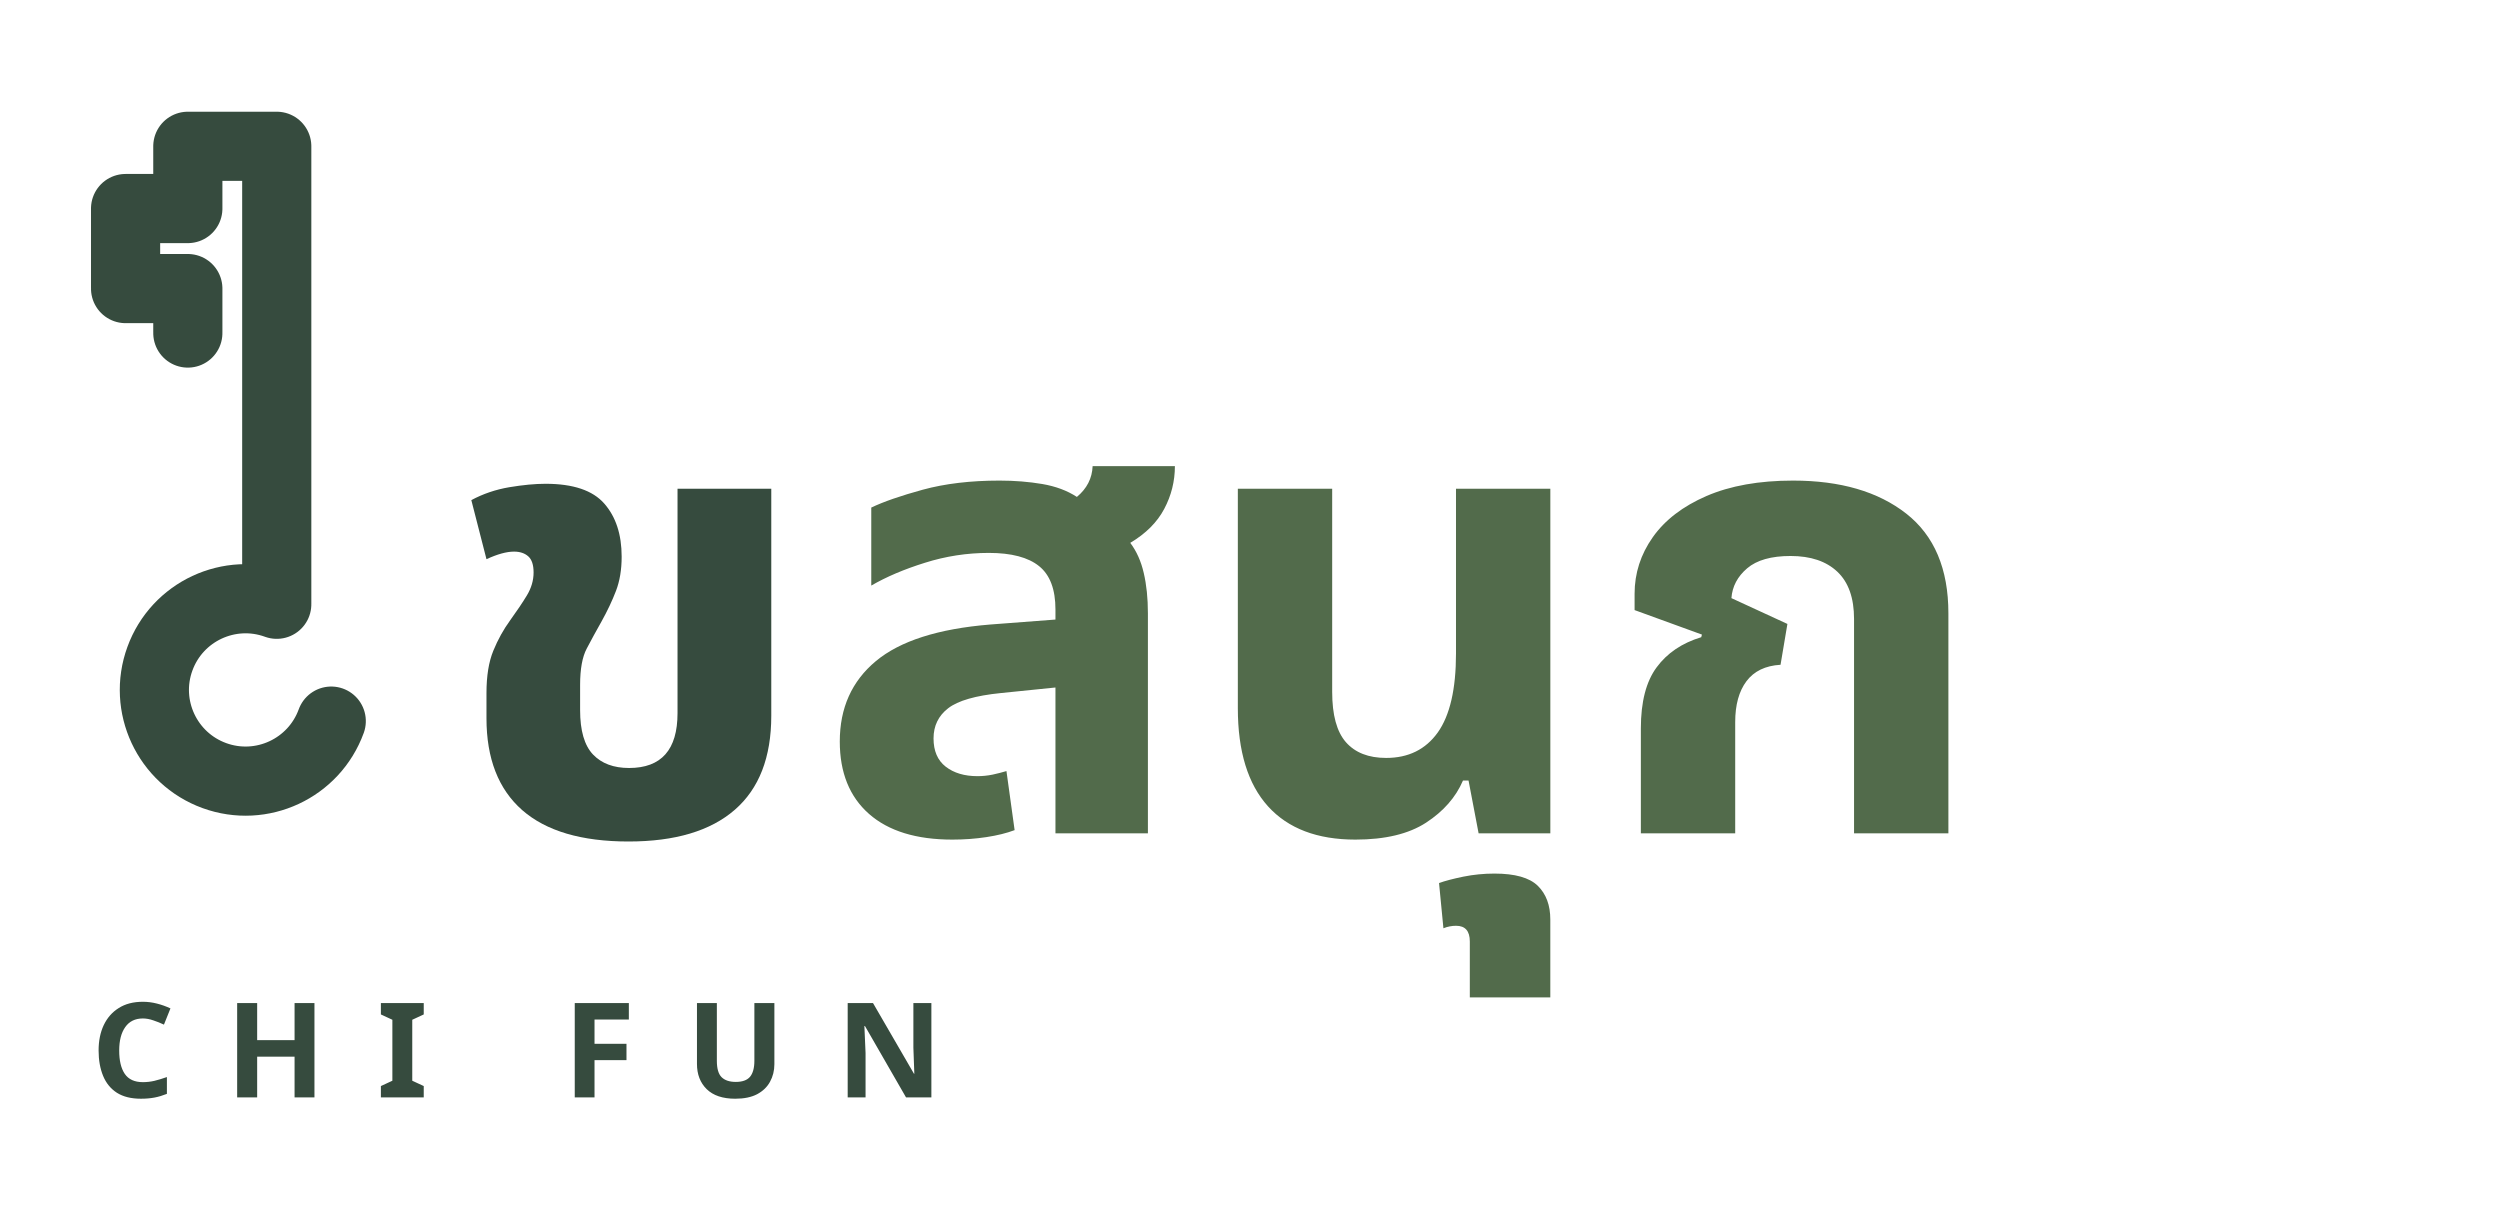
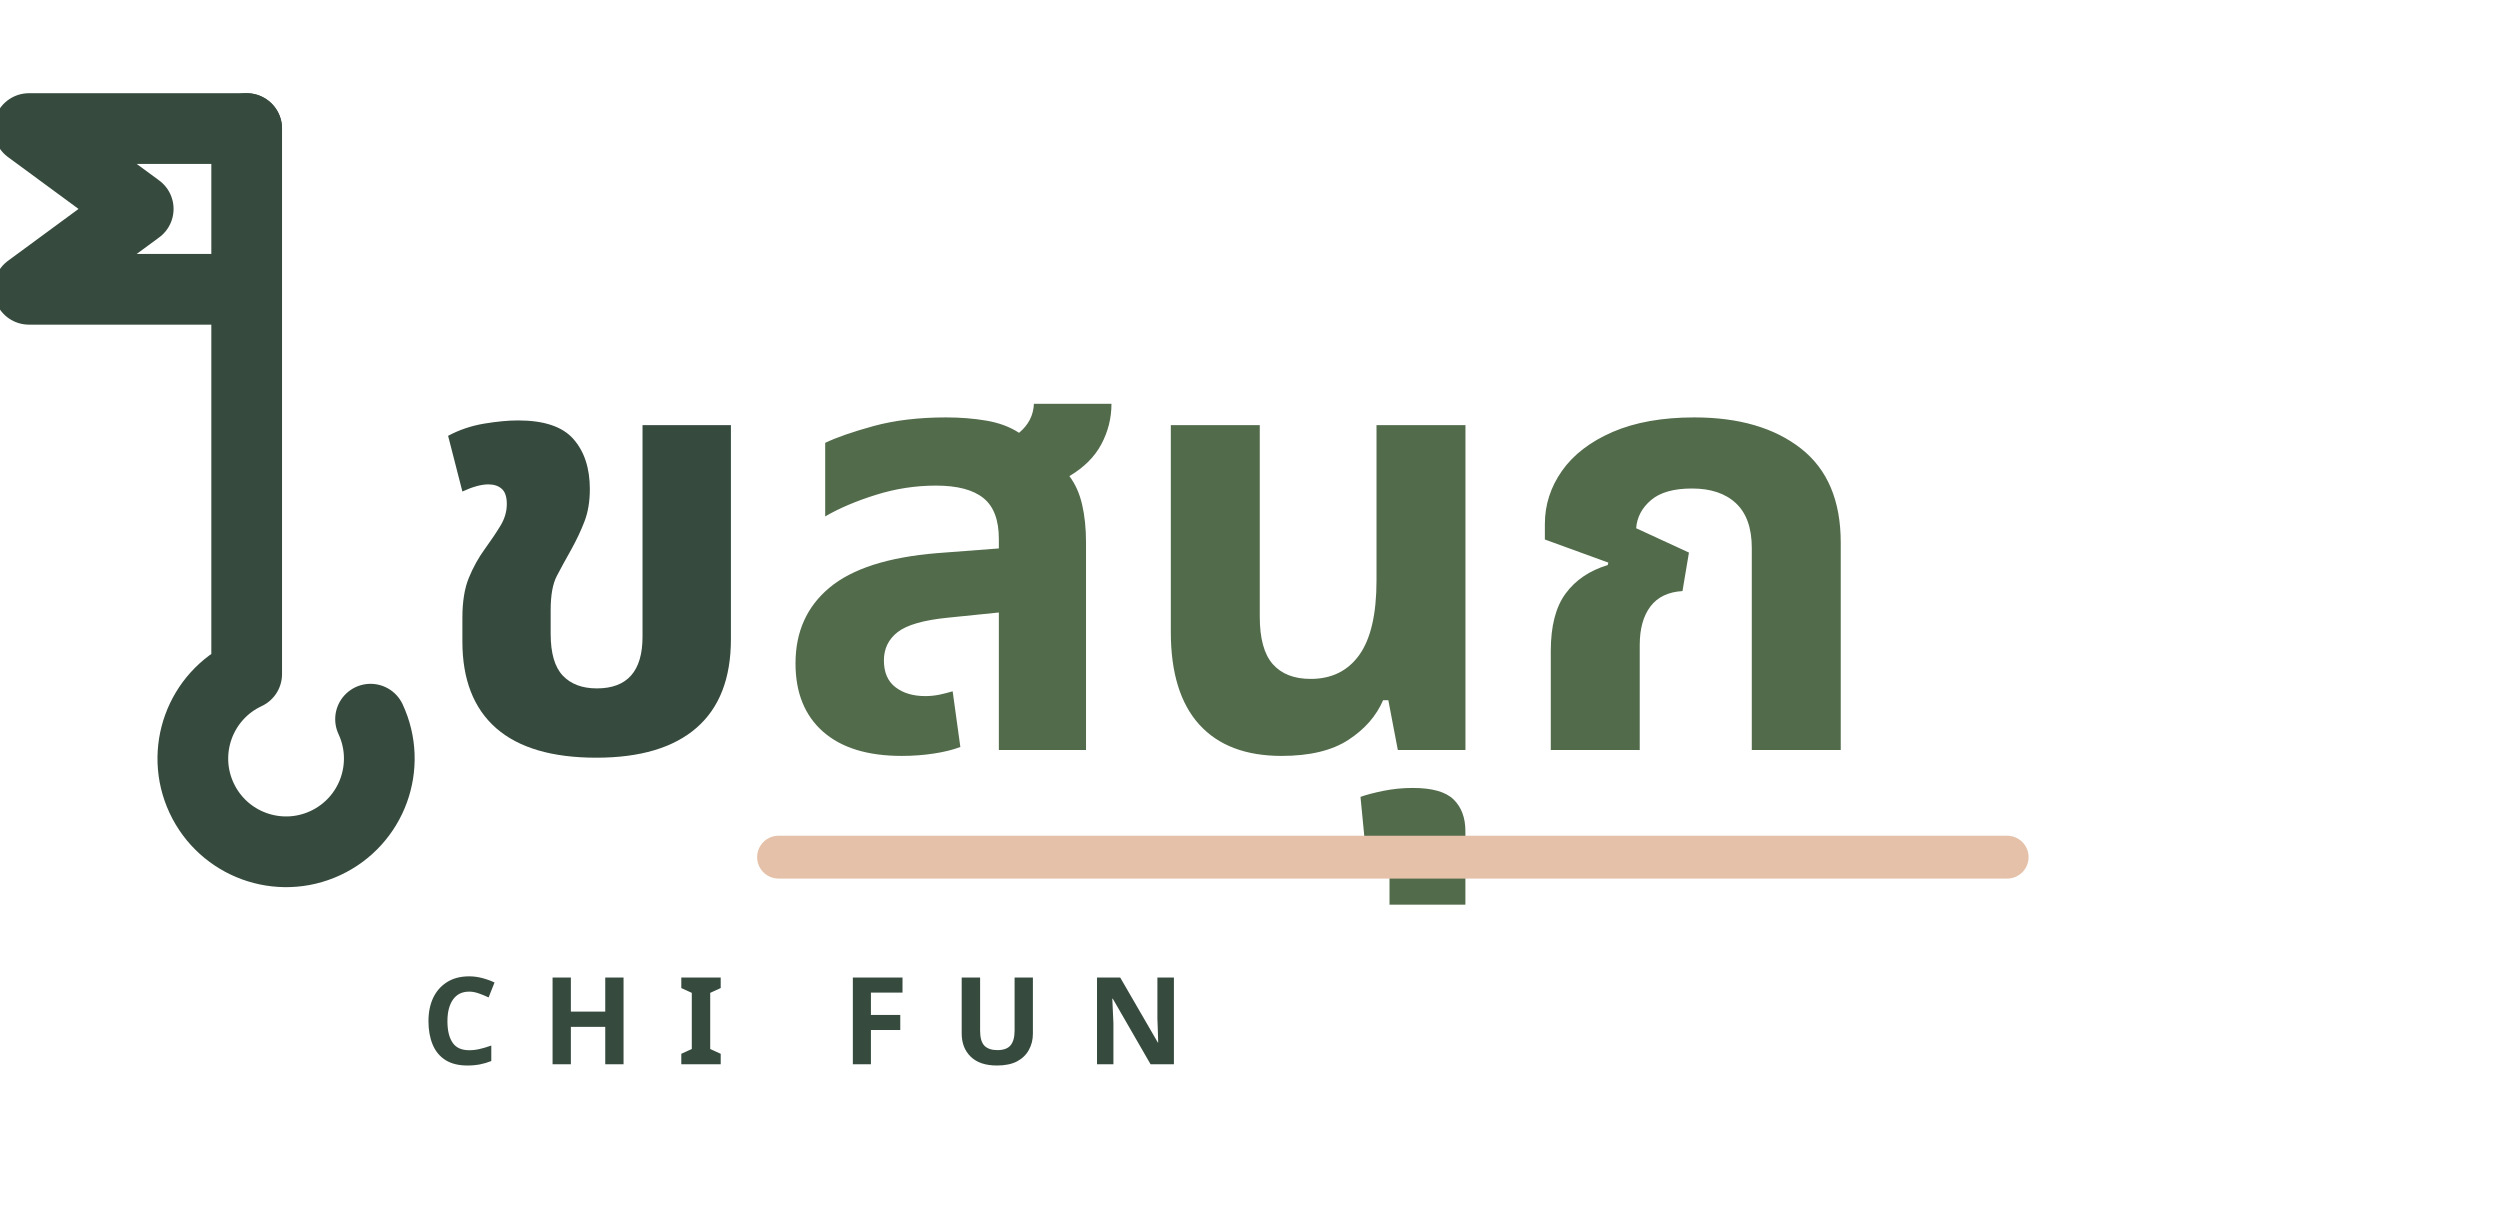
- <svg xmlns="http://www.w3.org/2000/svg" width="330" height="160" viewBox="0 0 330 160" role="img" aria-labelledby="title">
-   <g>
-     <g transform="translate(12 12.89) scale(0.415) translate(-100 -20) rotate(225 140 120)">
-       <g fill="none" stroke-linecap="round" stroke-linejoin="round">
-         <path id="vowel-bow" d="M44.717 76.256A29 29 0 1 1 83.256 90.283L186.256 193.283L206.256 173.283L192.256 159.283L206.256 145.283L188.256 127.283L174.256 141.283L164.256 131.283" stroke="#364b3e" stroke-width="22" />
+ <svg xmlns="http://www.w3.org/2000/svg" width="350" height="170" viewBox="0 0 350 170" role="img" aria-labelledby="title">
+   <g transform="translate(0 0) scale(1)">
+     <g transform="translate(0 0) scale(.45)">
+       <g transform="translate(-120 0) rotate(180 140 150)">
+         <g fill="none" stroke="#364b3e" stroke-width="22" stroke-linecap="round" stroke-linejoin="round">
+           <path d="M44.717 76.256A29 29 0 1 1 83.256 90.283V260" />
+           <path d="M83.256 210H151L117 235L151 260H83.256" />
+         </g>
      </g>
    </g>
-     <text x="58.48" y="110" font-family="Noto Sans Thai, sans-serif" font-size="83" font-weight="700" fill="#364b3e">ข<tspan fill="#526b4b">สนุก</tspan>
+     <text x="59" y="105" font-family="Noto Sans Thai,sans-serif" font-weight="700" font-size="83" fill="#364b3e">ข<tspan fill="#526b4b">สนุก</tspan>
    </text>
-     <text x="12" y="144.86" text-anchor="start" font-family="DM Sans, sans-serif" font-size="17.43" font-weight="700" letter-spacing="6.64" fill="#364b3e">CHI FUN</text>
+     <path d="M109 120H281" fill="none" stroke="#e4c1a8" stroke-width="6" stroke-linecap="round" />
+     <text x="59" y="149" font-family="DM Sans,sans-serif" font-size="17" font-weight="700" letter-spacing="6" fill="#364b3e">CHI FUN</text>
  </g>
</svg>
